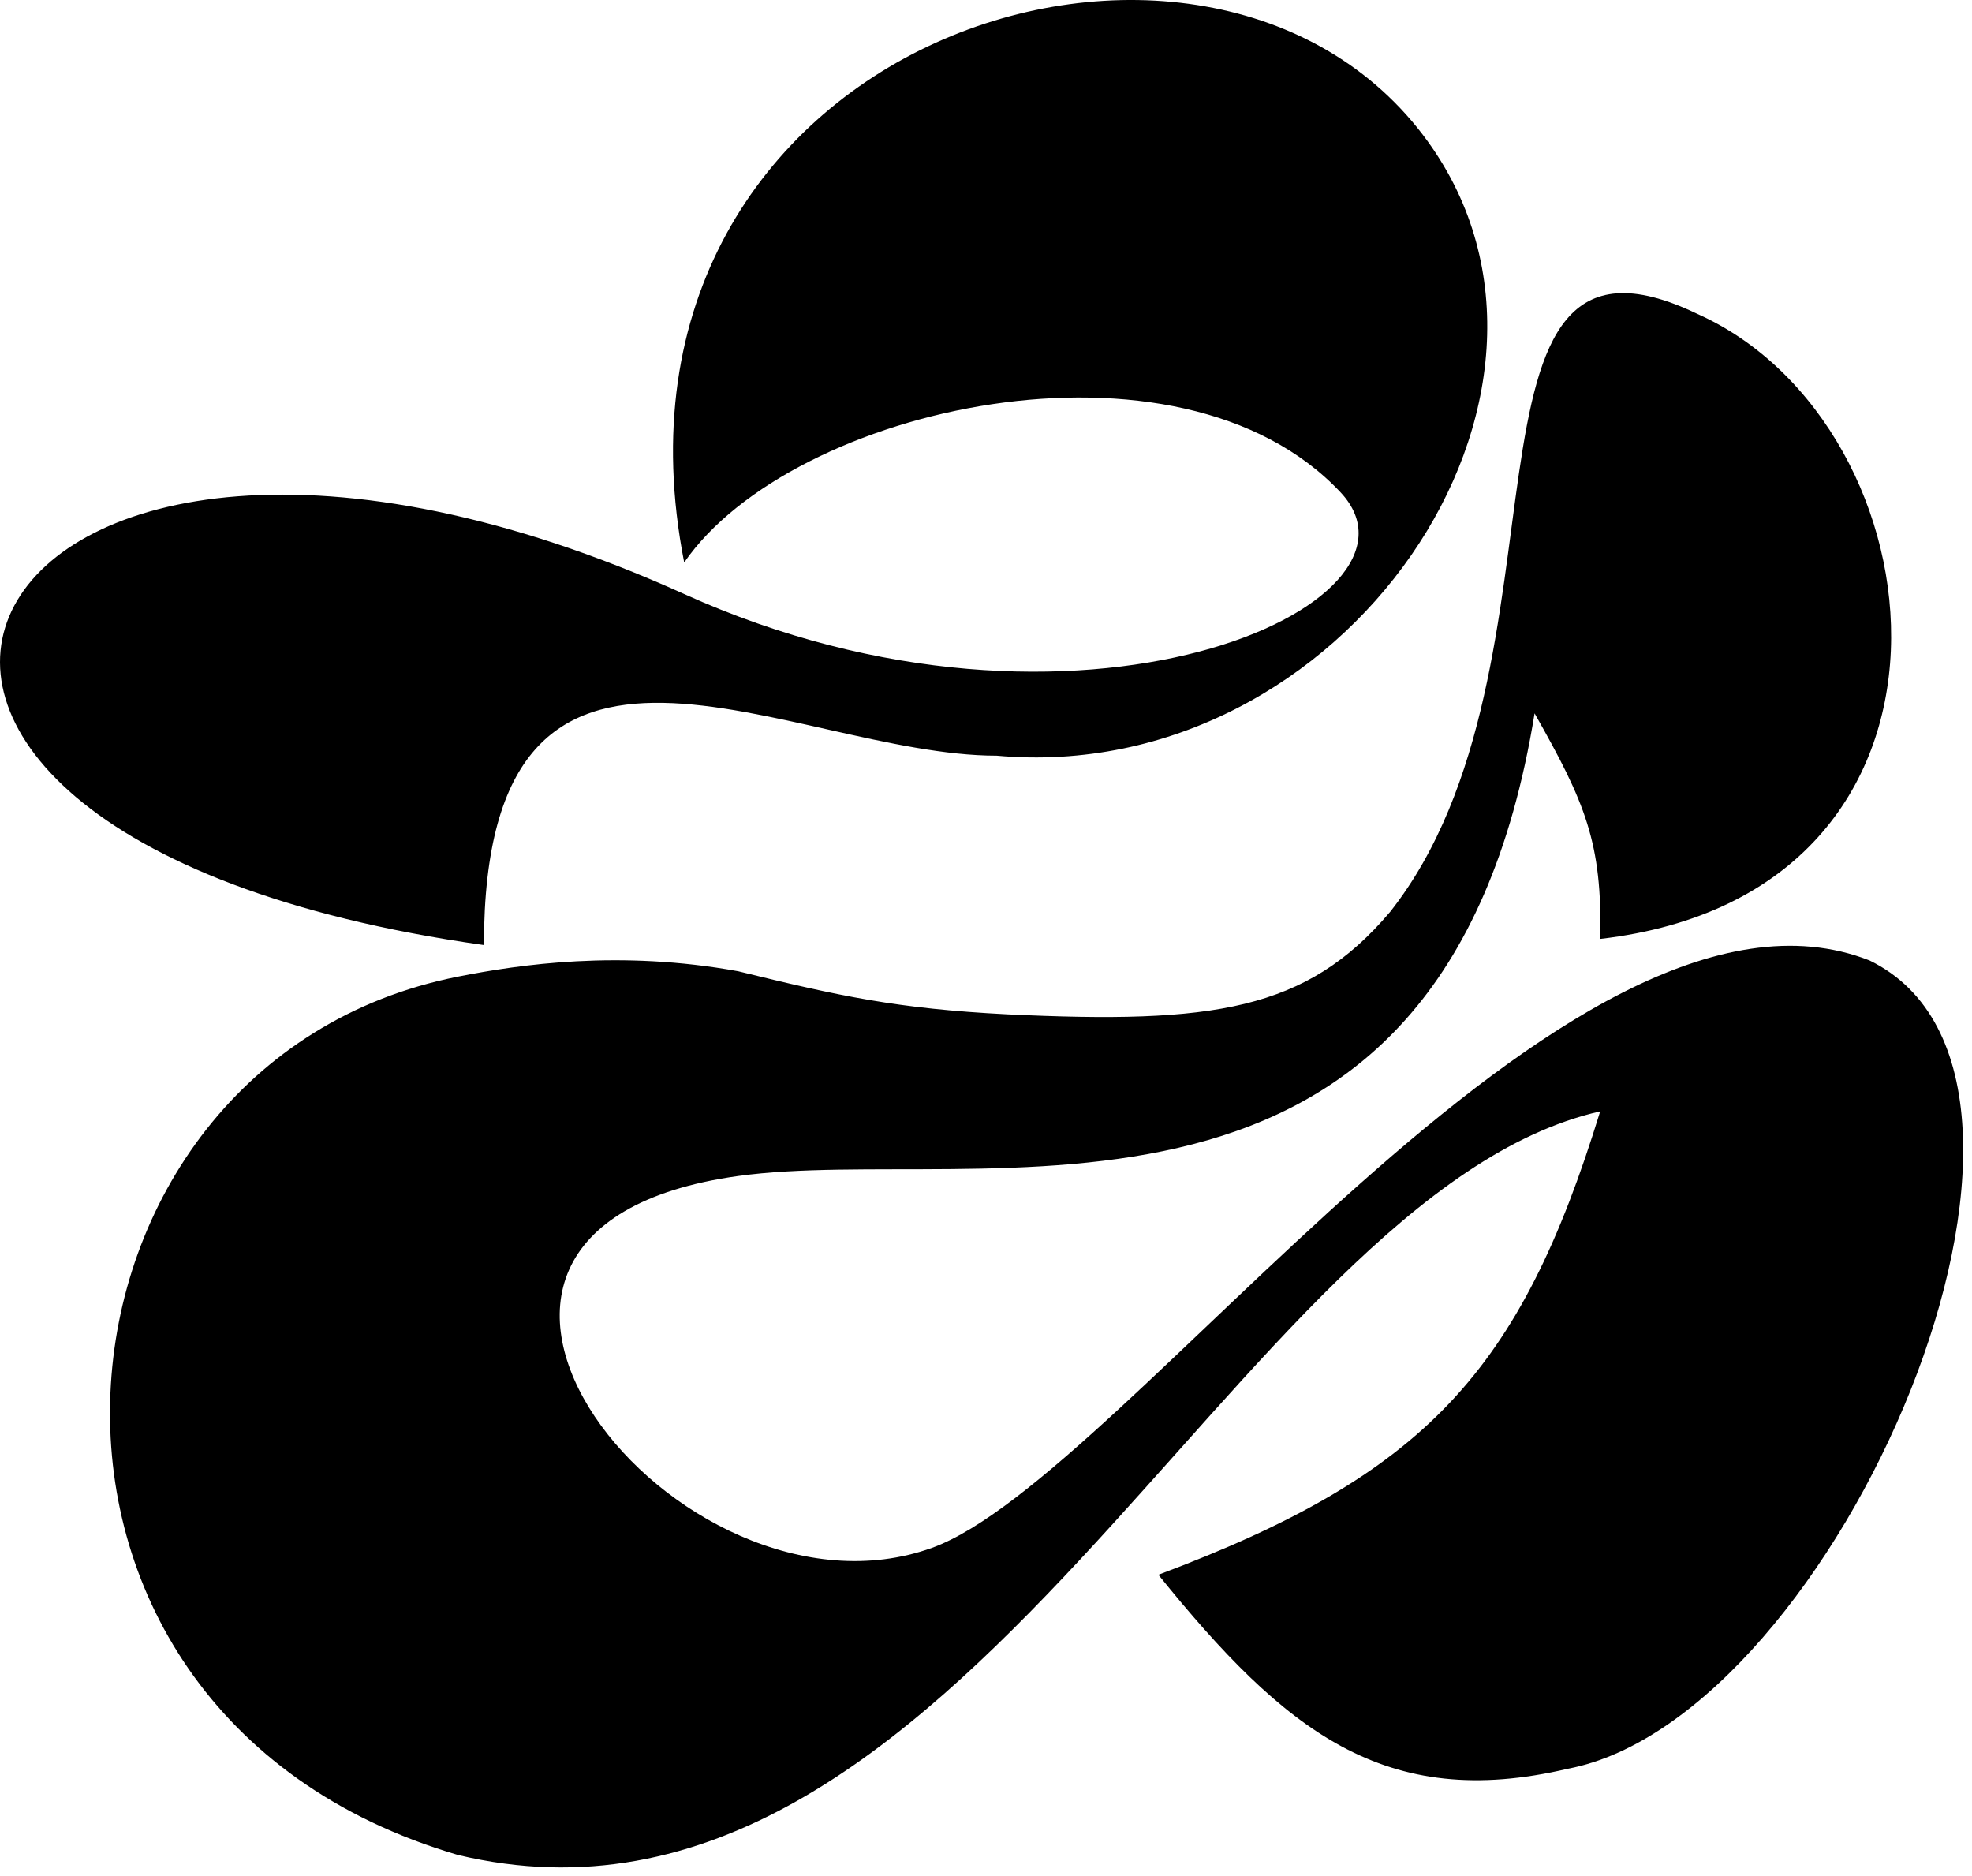
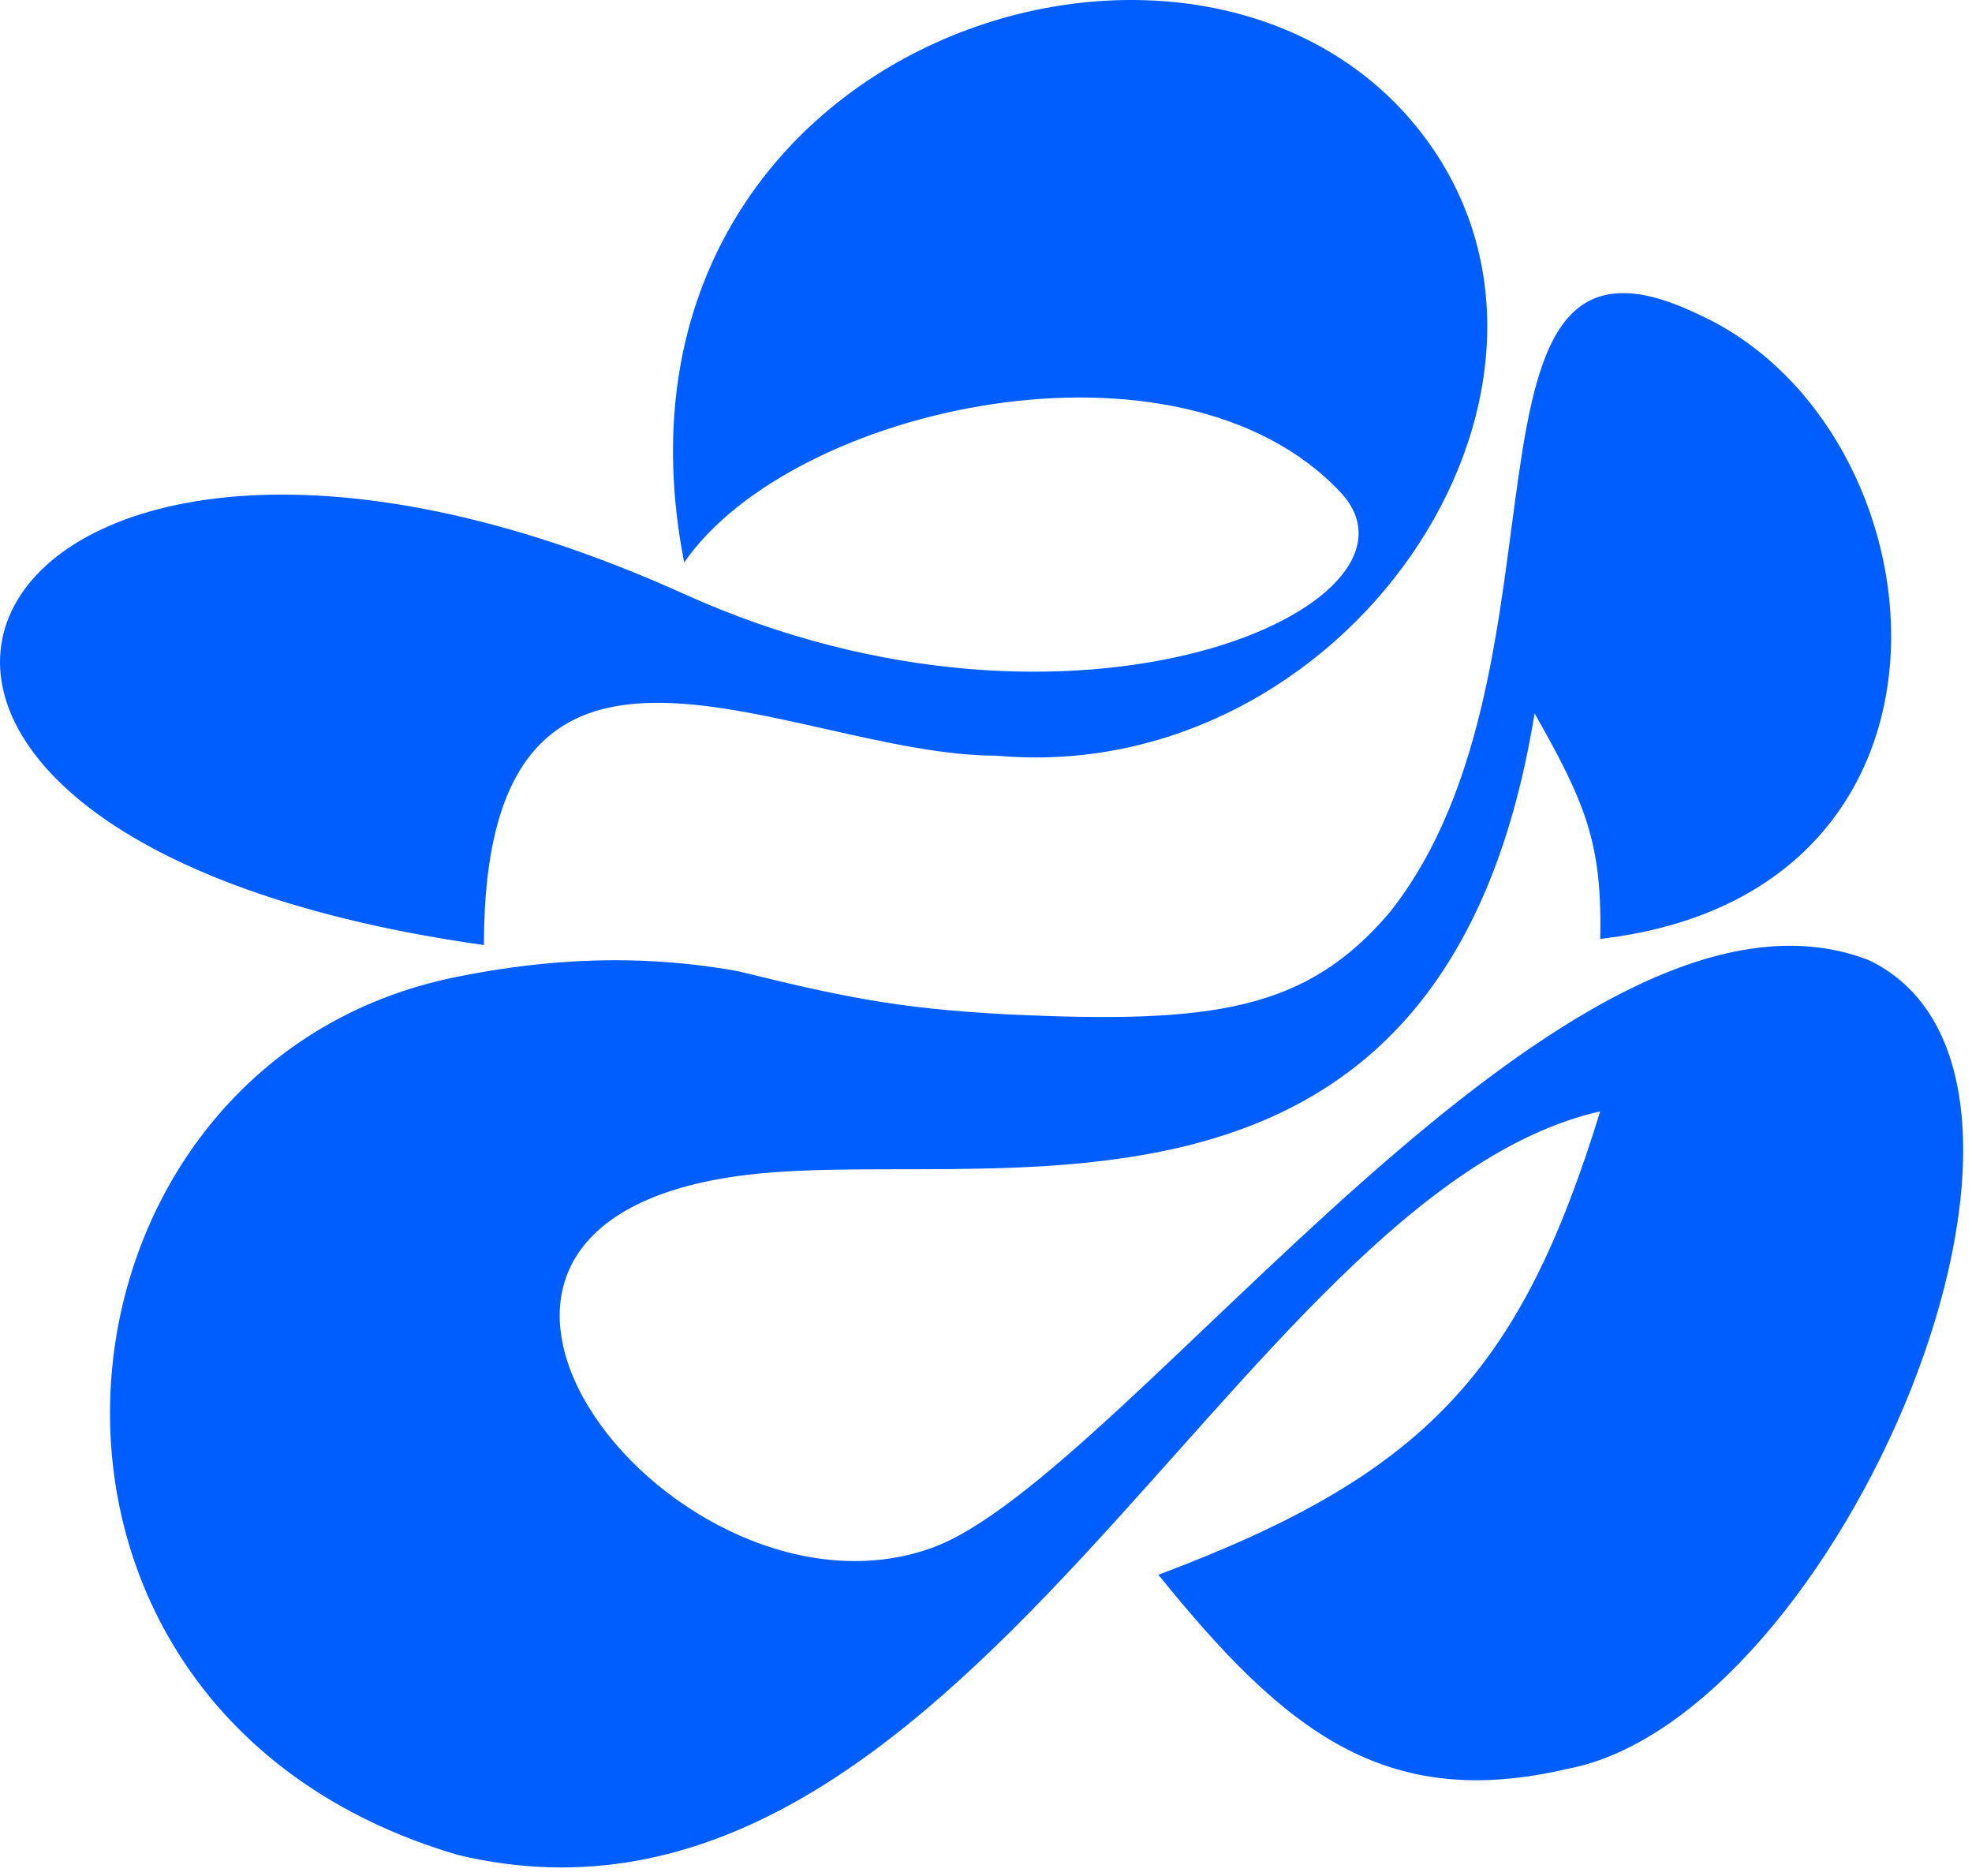
- <svg xmlns="http://www.w3.org/2000/svg" width="183" height="174" viewBox="0 0 183 174" fill="none">
-   <path d="M128.996 84.618C147.147 61.639 133.253 17.471 157.5 29.119C180.611 39.443 185.304 82.859 148.5 87.119C148.697 78.187 147.1 74.47 142.408 66.191C133.904 118.689 90.996 105.993 68.496 109.118C32.497 114.118 62.996 152.103 86.496 143.618C104.497 137.117 145.497 78.118 173.496 89.119C195.995 100.119 170.511 159.366 145.496 164.119C128.507 168.111 119.206 160.618 107.496 146.118C132.302 136.824 141.075 127.253 148.496 103.119C114.624 110.816 89.084 183.229 42.5 172.119C-3.502 158.619 2.494 98.534 42.496 90.619C48.22 89.486 57.501 88.119 68.5 90.119C77.89 92.422 83.216 93.593 93.5 94.119C112.583 95.028 121.236 93.775 128.996 84.618ZM63.492 52.19C53.992 3.691 112.237 -14.882 132.492 13.118C149.492 36.618 124.74 73.023 92.493 70.118C73.409 70.118 44.908 51.191 44.908 87.69C-29.59 77.19 -3.004 25.058 63.492 55.119C99.992 71.619 134.098 56.025 124.409 45.69C109.409 29.691 73.492 37.691 63.492 52.19Z" fill="black" />
+ <svg xmlns="http://www.w3.org/2000/svg" width="183" height="174" viewBox="0 0 183 174" fill="#015efe">
+   <path d="M128.996 84.618C147.147 61.639 133.253 17.471 157.5 29.119C180.611 39.443 185.304 82.859 148.5 87.119C148.697 78.187 147.1 74.47 142.408 66.191C133.904 118.689 90.996 105.993 68.496 109.118C32.497 114.118 62.996 152.103 86.496 143.618C104.497 137.117 145.497 78.118 173.496 89.119C195.995 100.119 170.511 159.366 145.496 164.119C128.507 168.111 119.206 160.618 107.496 146.118C132.302 136.824 141.075 127.253 148.496 103.119C114.624 110.816 89.084 183.229 42.5 172.119C-3.502 158.619 2.494 98.534 42.496 90.619C48.22 89.486 57.501 88.119 68.5 90.119C77.89 92.422 83.216 93.593 93.5 94.119C112.583 95.028 121.236 93.775 128.996 84.618ZM63.492 52.19C53.992 3.691 112.237 -14.882 132.492 13.118C149.492 36.618 124.74 73.023 92.493 70.118C73.409 70.118 44.908 51.191 44.908 87.69C-29.59 77.19 -3.004 25.058 63.492 55.119C99.992 71.619 134.098 56.025 124.409 45.69C109.409 29.691 73.492 37.691 63.492 52.19Z" fill="#015efe" />
</svg>
